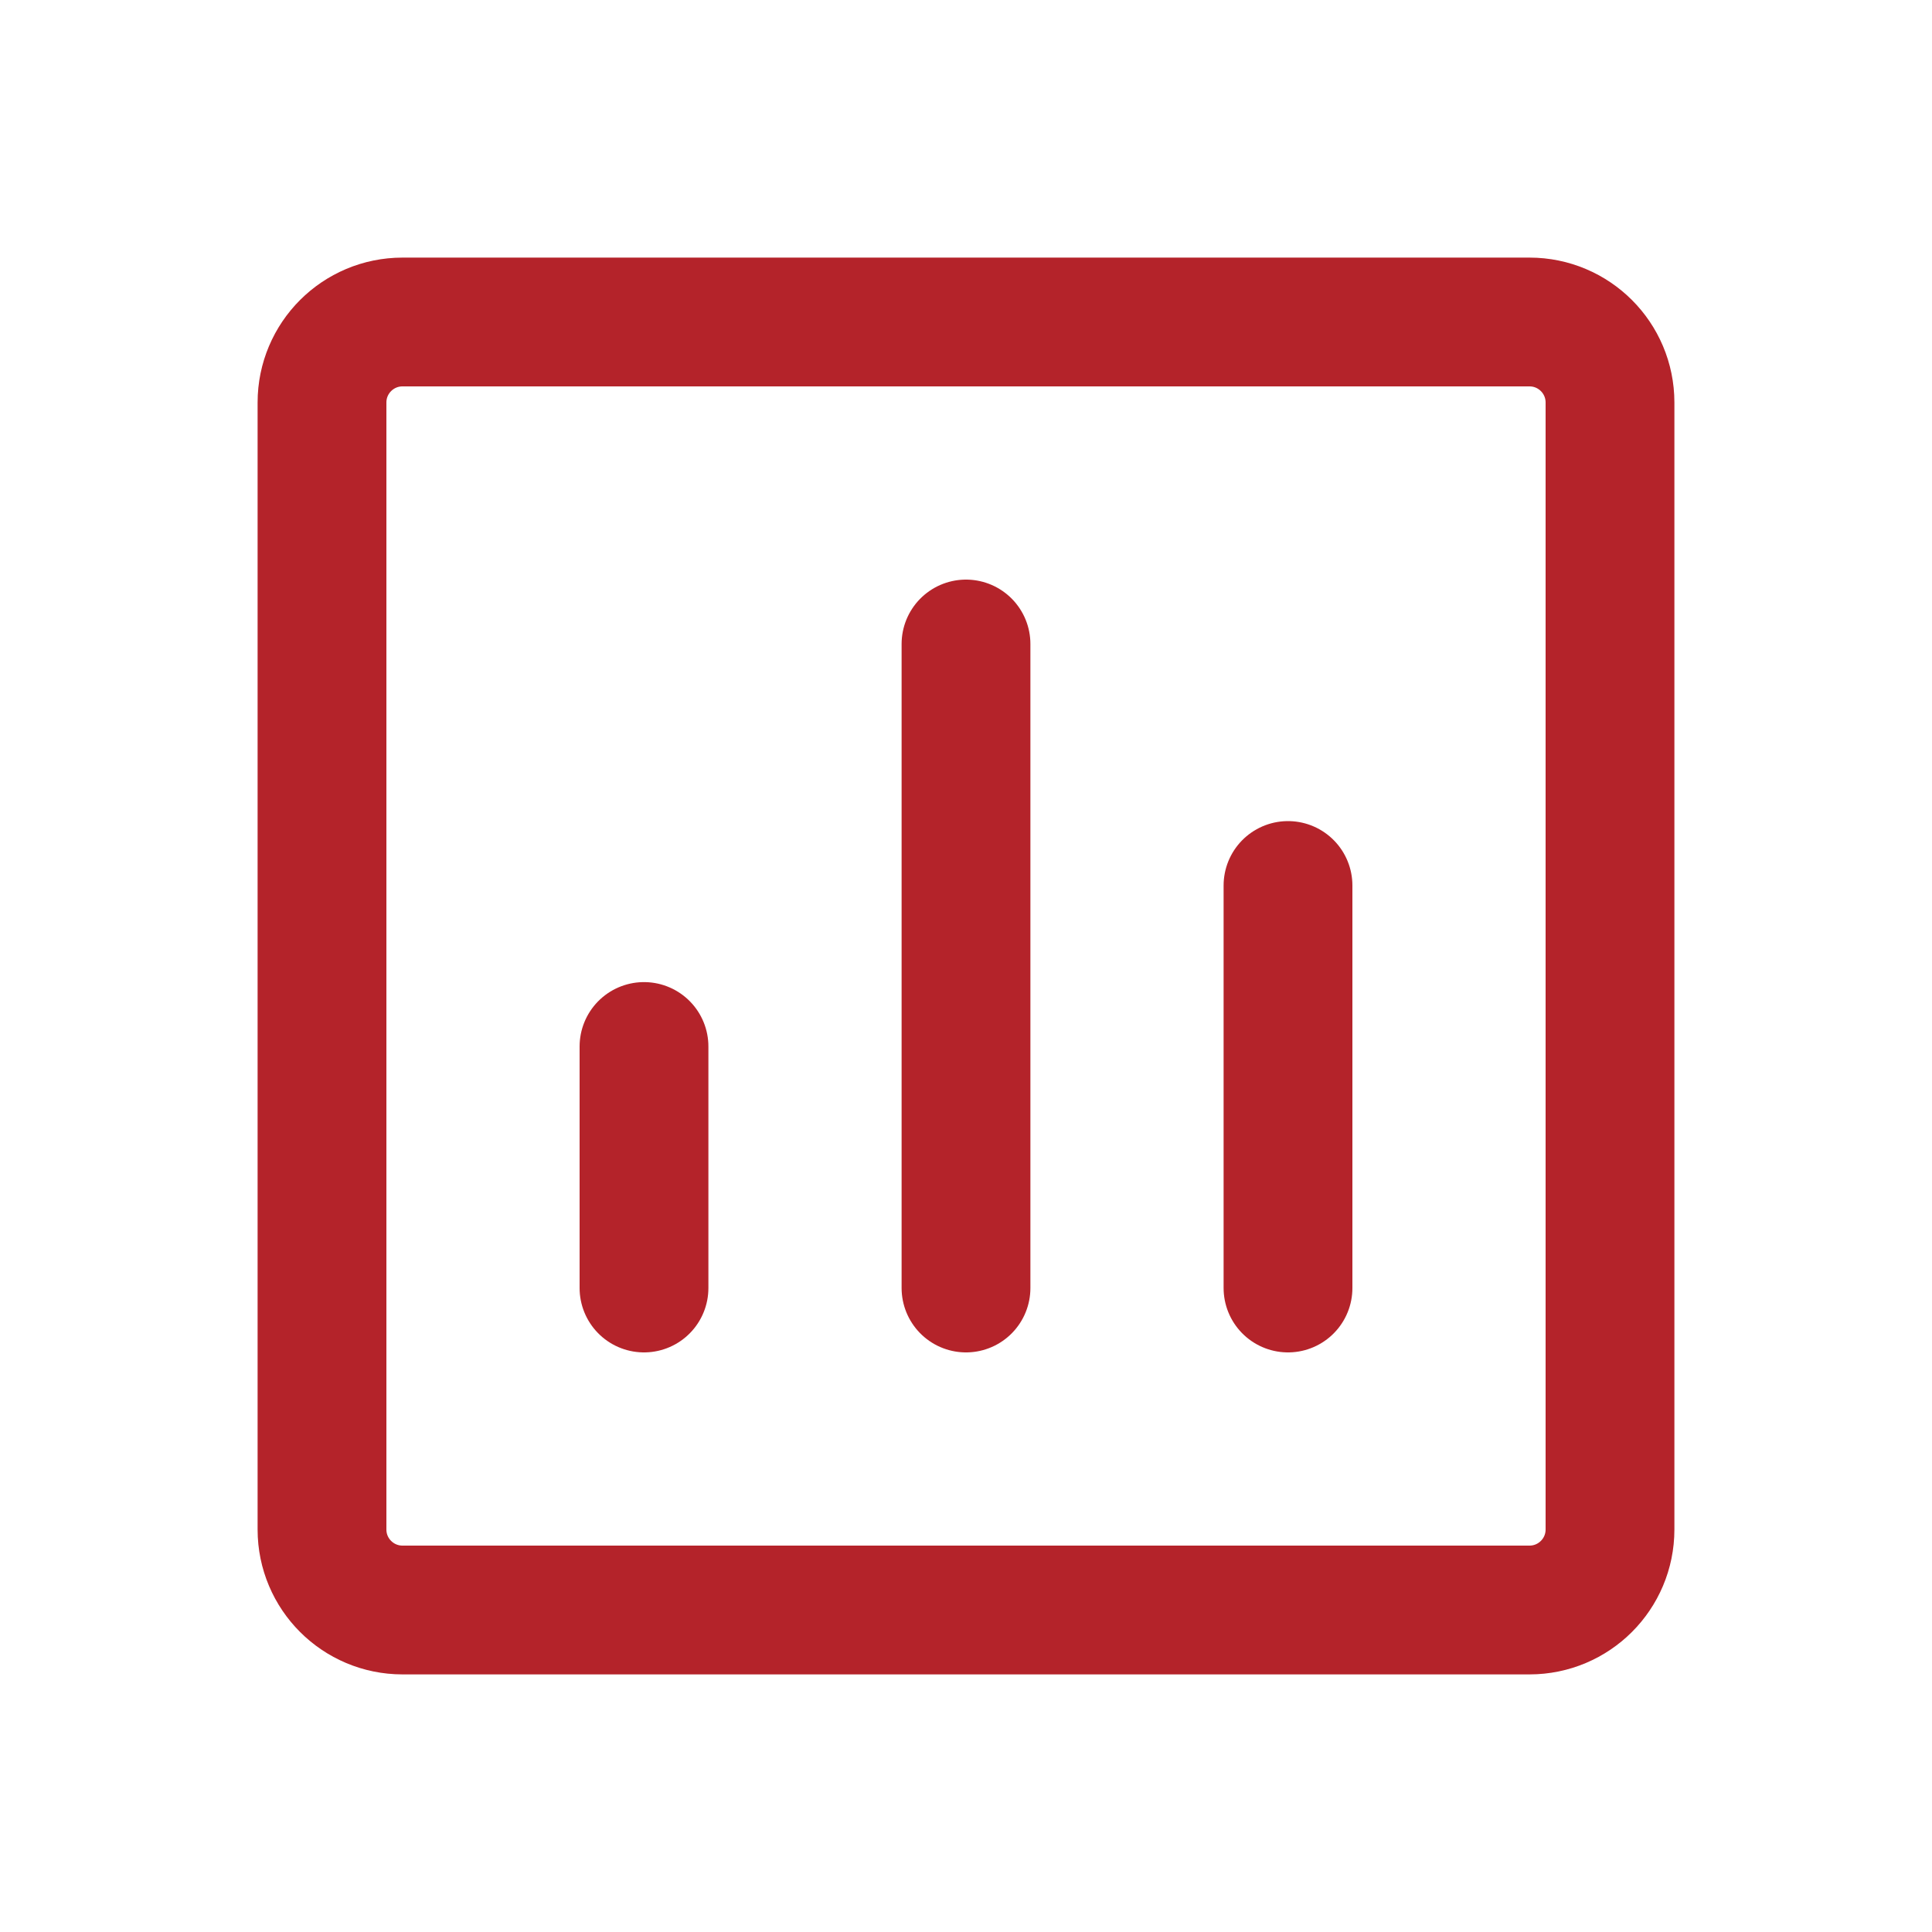
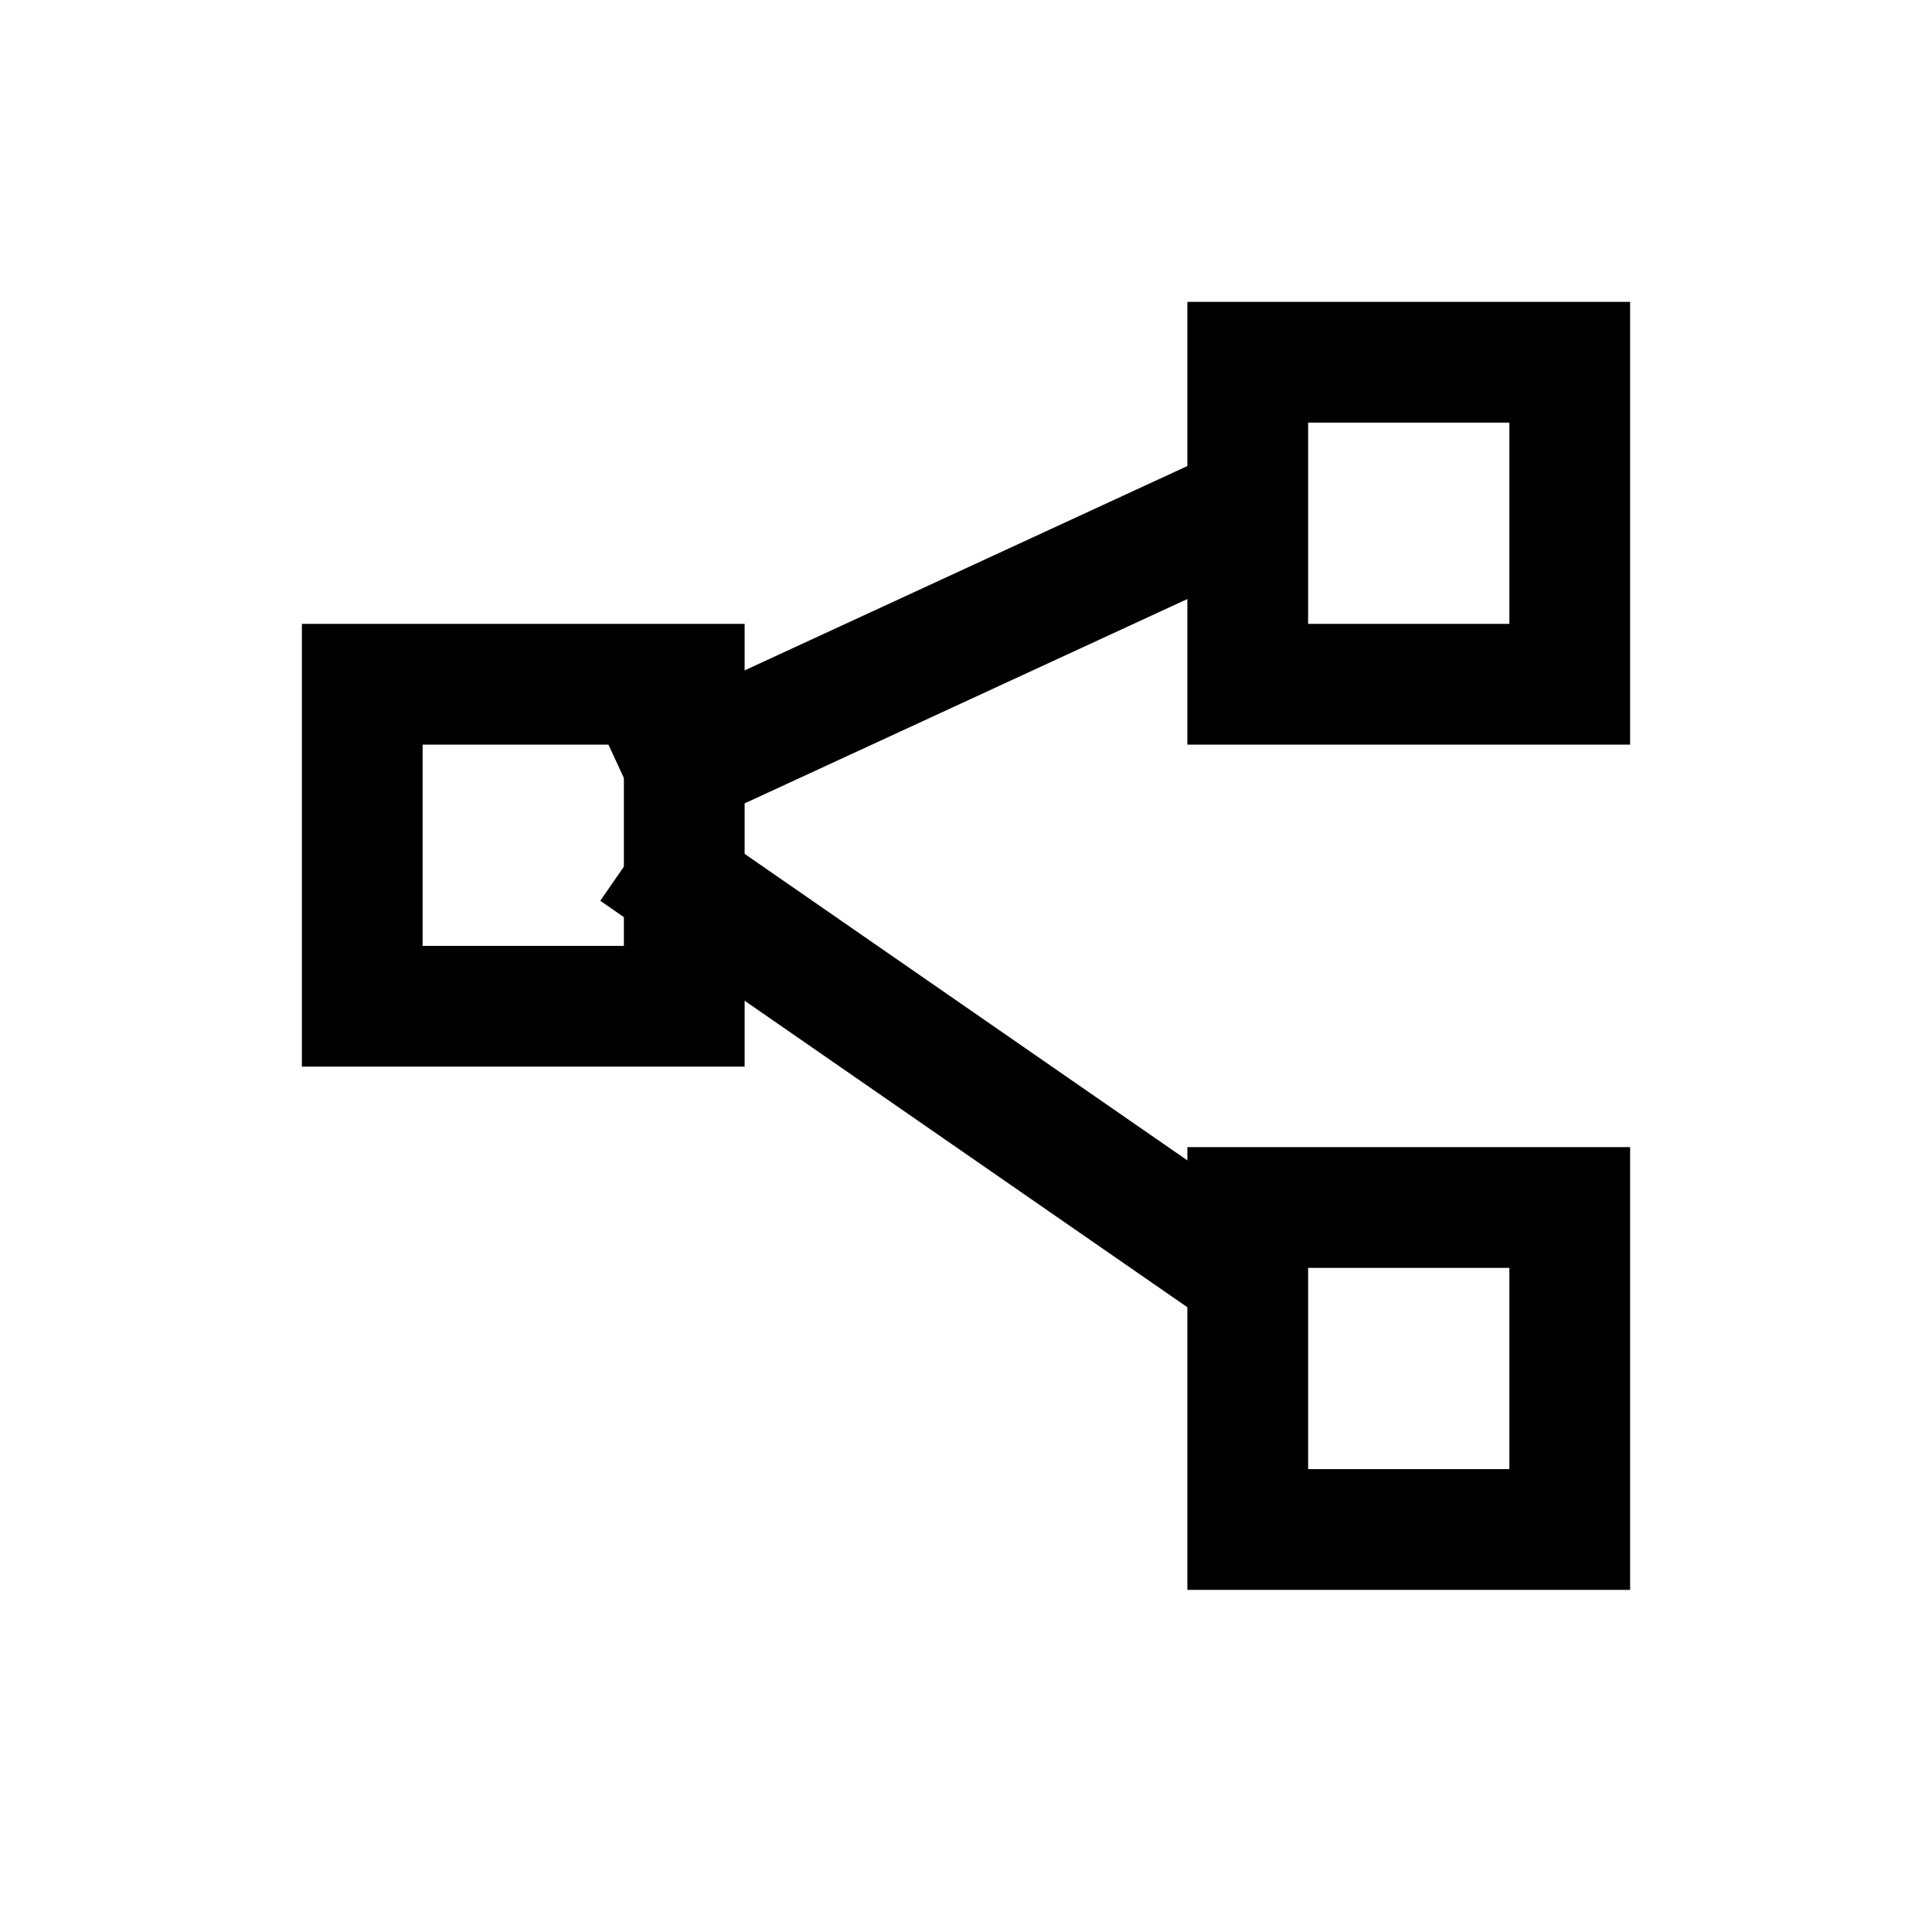
- <svg xmlns="http://www.w3.org/2000/svg" viewBox="0 0 24 24">
-   <rect x="4" y="4" width="16" height="16" rx="1" fill="none" stroke="#b4232a" stroke-width="1.6" />
-   <path d="M8 16v-3M12 16V8M16 16v-5" fill="none" stroke="#b4232a" stroke-width="1.6" stroke-linecap="round" />
+ <svg xmlns="http://www.w3.org/2000/svg" viewBox="0 0 24 24" fill="none" stroke="currentColor" stroke-width="1.5" stroke-linecap="square" stroke-linejoin="miter">
+   <path d="M8.5 9.5 15 6.5M8.5 11l6.5 4.5" />
+   <path d="M4.5 8.5h4v4h-4zM15.5 4.5h4v4h-4zM15.5 15h4v4h-4z" />
</svg>
